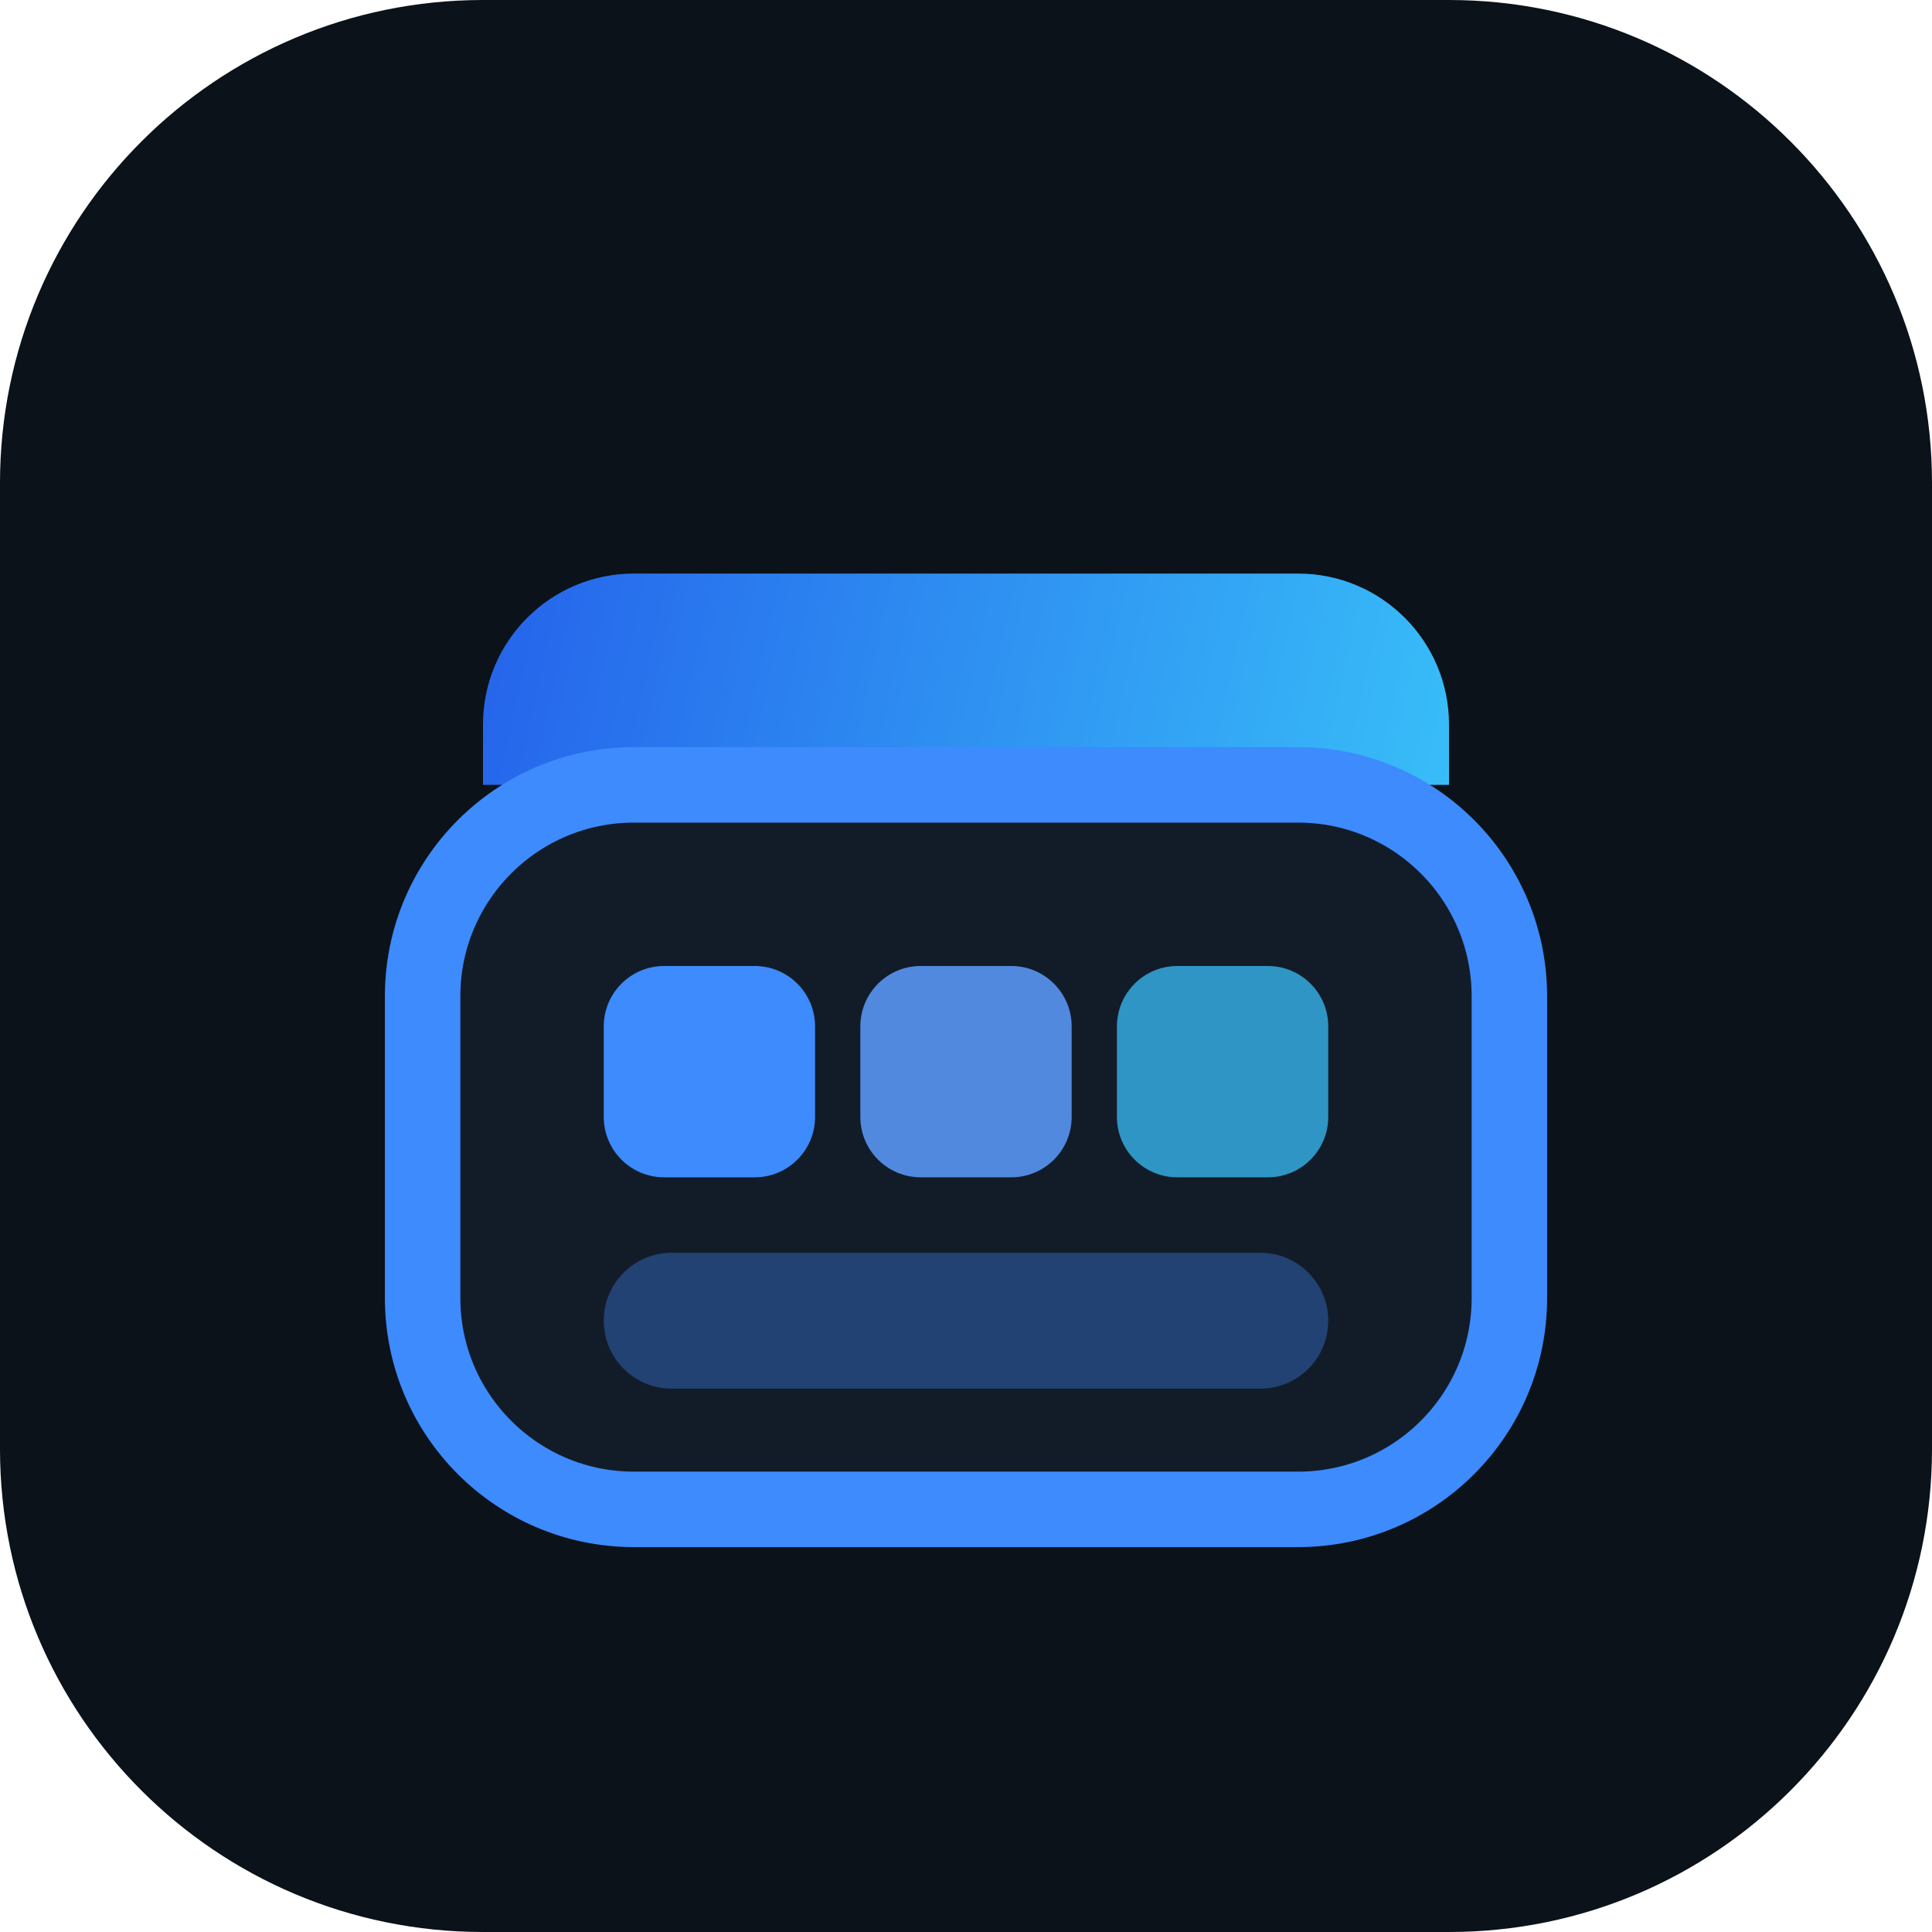
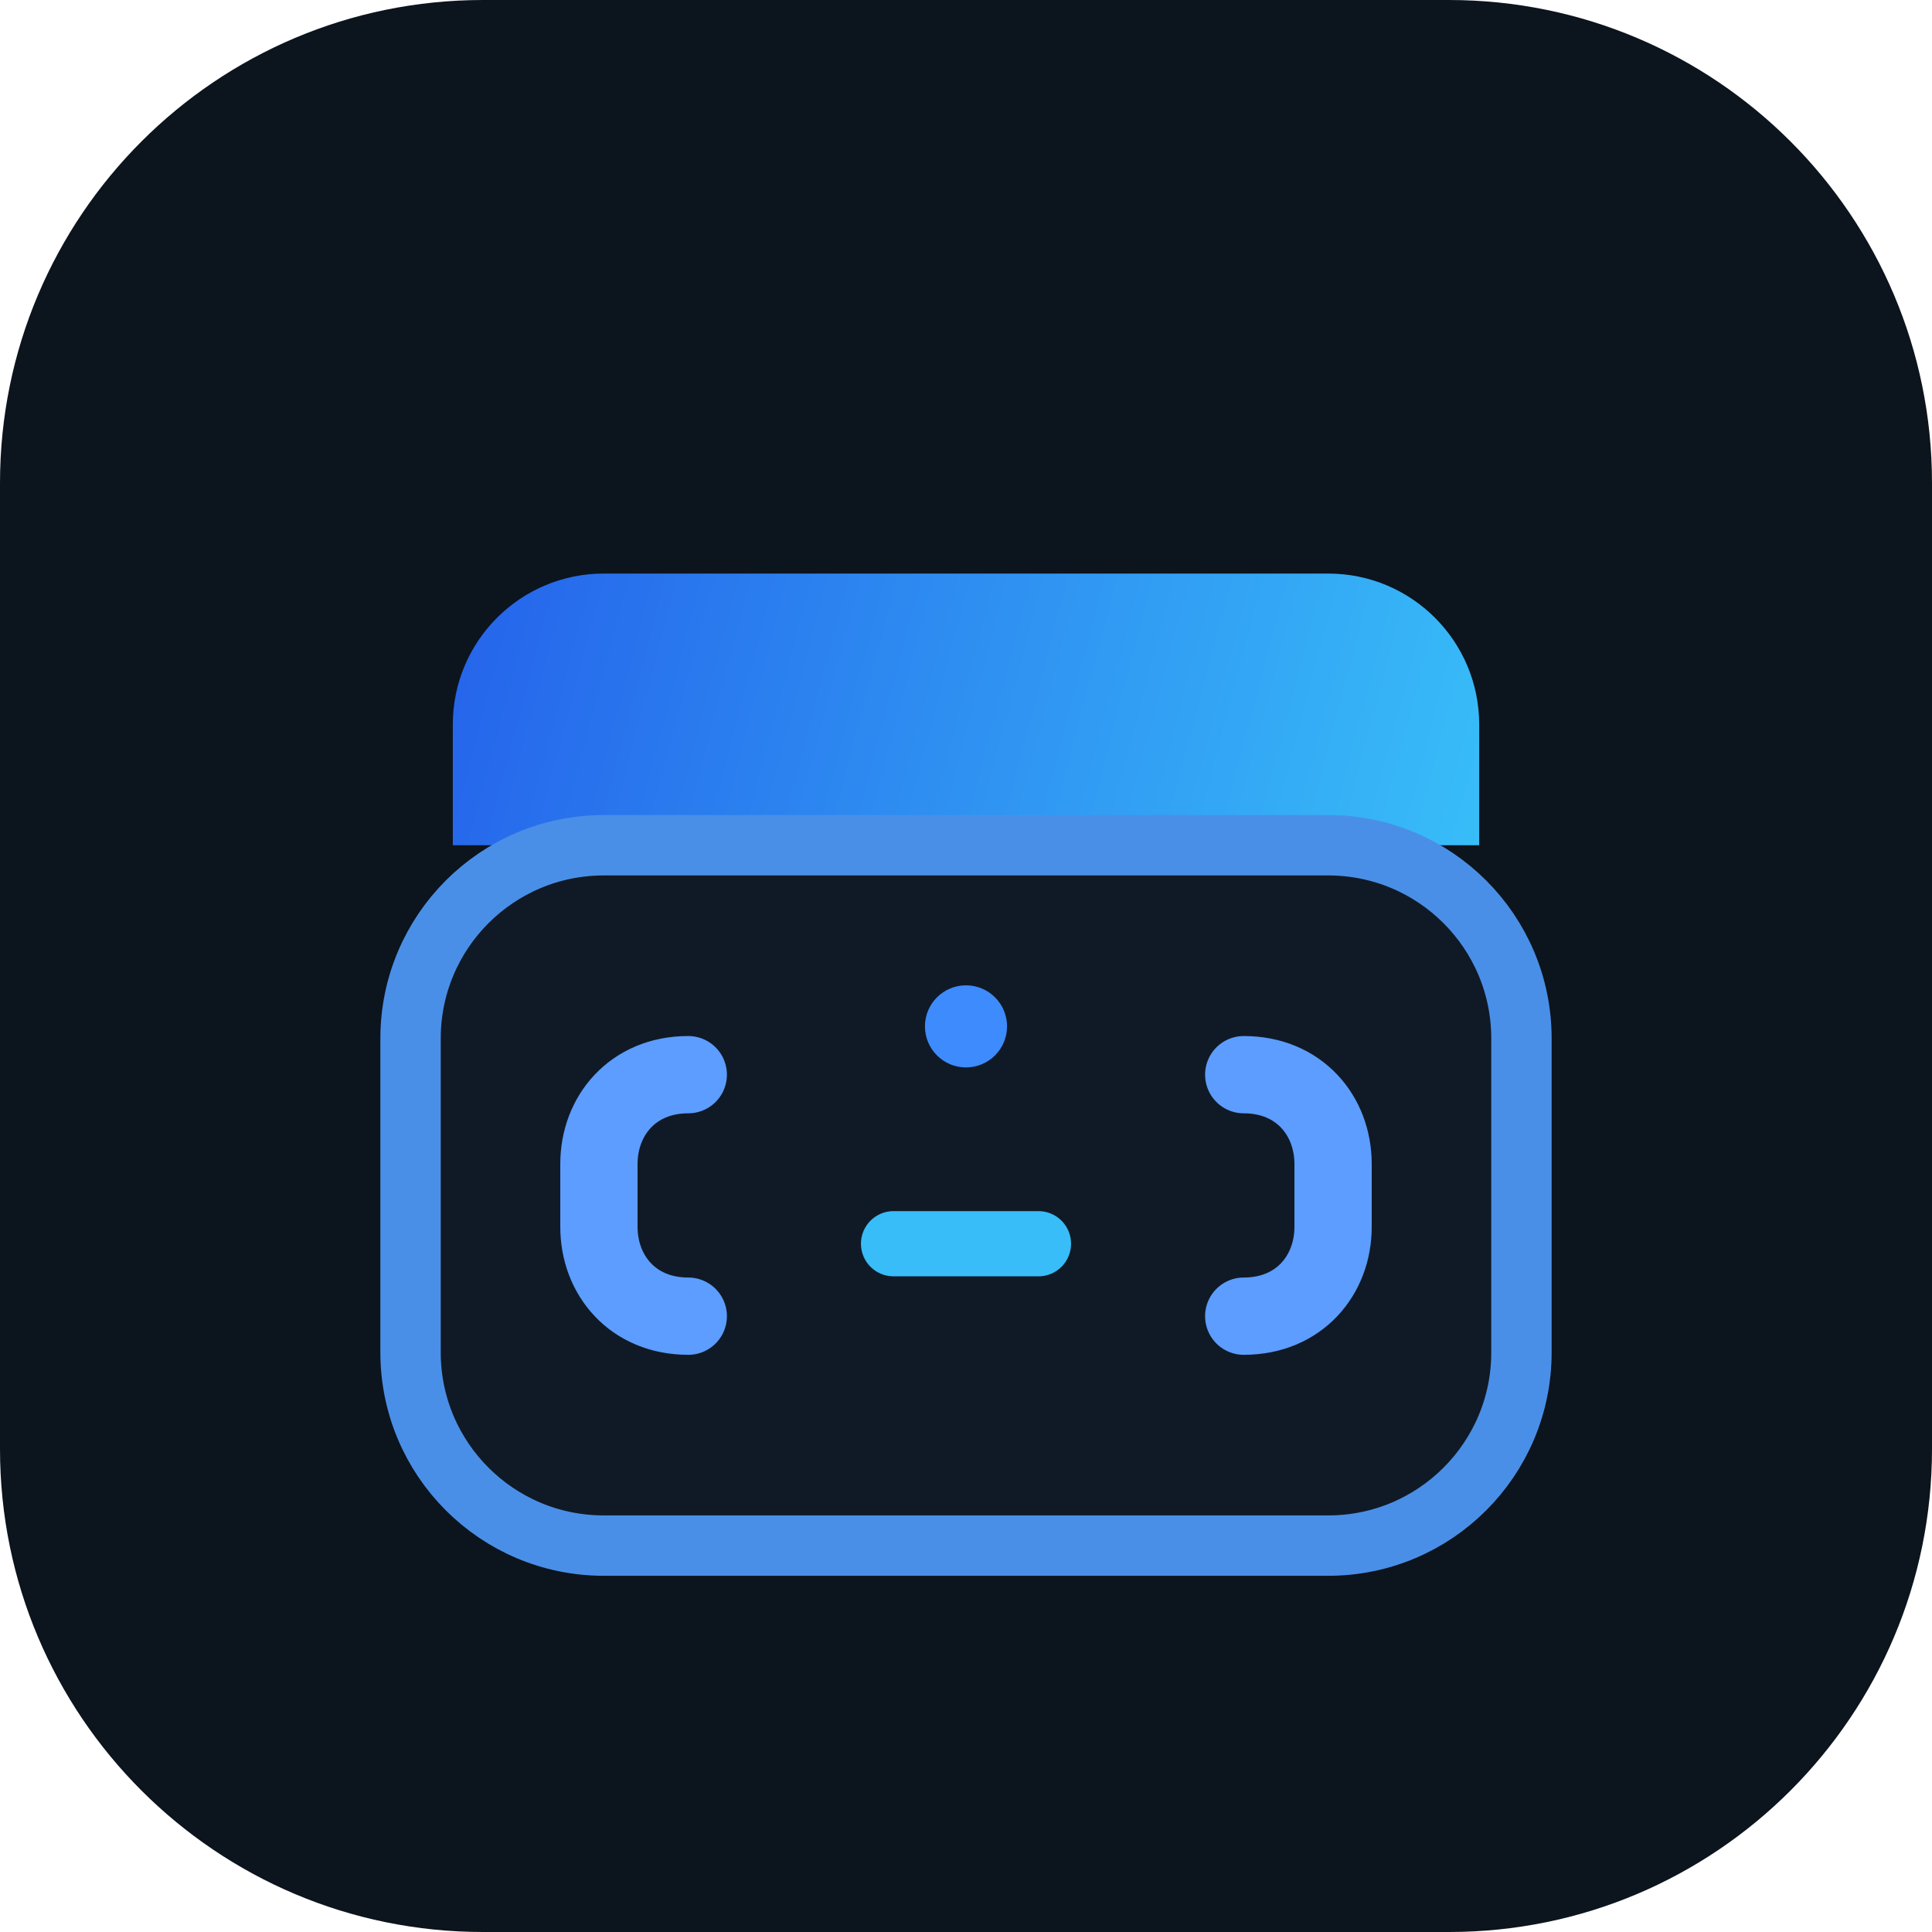
<svg xmlns="http://www.w3.org/2000/svg" viewBox="0 0 32 32" fill="none">
-   <rect width="32" height="32" rx="8" fill="#0B1219" />
-   <path d="M10.5 9.5h11a2.5 2.5 0 0 1 2.5 2.5V13H8v-1a2.5 2.5 0 0 1 2.5-2.5Z" fill="url(#handle)" />
-   <rect x="7" y="13" width="18" height="12" rx="3.5" fill="#121C28" stroke="#3D8BFD" stroke-width="1.25" />
-   <rect x="10" y="16" width="3.5" height="3.5" rx="1" fill="#3D8BFD" />
-   <rect x="14.25" y="16" width="3.5" height="3.5" rx="1" fill="#5C9DFF" fill-opacity="0.85" />
-   <rect x="18.5" y="16" width="3.5" height="3.5" rx="1" fill="#38BDF8" fill-opacity="0.75" />
-   <rect x="10" y="20.75" width="12" height="2.25" rx="1.125" fill="#3D8BFD" fill-opacity="0.35" />
+   <rect width="32" height="32" rx="8" fill="#0C141D" />
+   <path d="M10 9.5h12a2.5 2.5 0 0 1 2.5 2.5V14H7.5v-2a2.5 2.5 0 0 1 2.5-2.5Z" fill="url(#handle)" />
+   <rect x="6.8" y="14" width="18.4" height="11.6" rx="3.2" fill="#101A26" stroke="#4A8FE7" stroke-width="1" />
+   <path fill="none" stroke="#5C9DFF" stroke-width="1.28" stroke-linecap="round" stroke-linejoin="round" d="M11.4 17.8c-.92 0-1.48.68-1.48 1.48v1.04c0 .8.56 1.48 1.48 1.48M20.6 17.8c.92 0 1.48.68 1.48 1.48v1.04c0 .8-.56 1.48-1.48 1.48" />
+   <path stroke="#38BDF8" stroke-width="1.08" stroke-linecap="round" d="M14.8 20.6h2.4" />
+   <circle cx="16" cy="17" r=".68" fill="#3D8BFD" />
  <defs>
-     <linearGradient id="handle" x1="8" y1="9.5" x2="24" y2="13" gradientUnits="userSpaceOnUse">
+     <linearGradient id="handle" x1="7.5" y1="9.5" x2="24.5" y2="14" gradientUnits="userSpaceOnUse">
      <stop stop-color="#2563EB" />
      <stop offset="1" stop-color="#38BDF8" />
    </linearGradient>
  </defs>
</svg>
